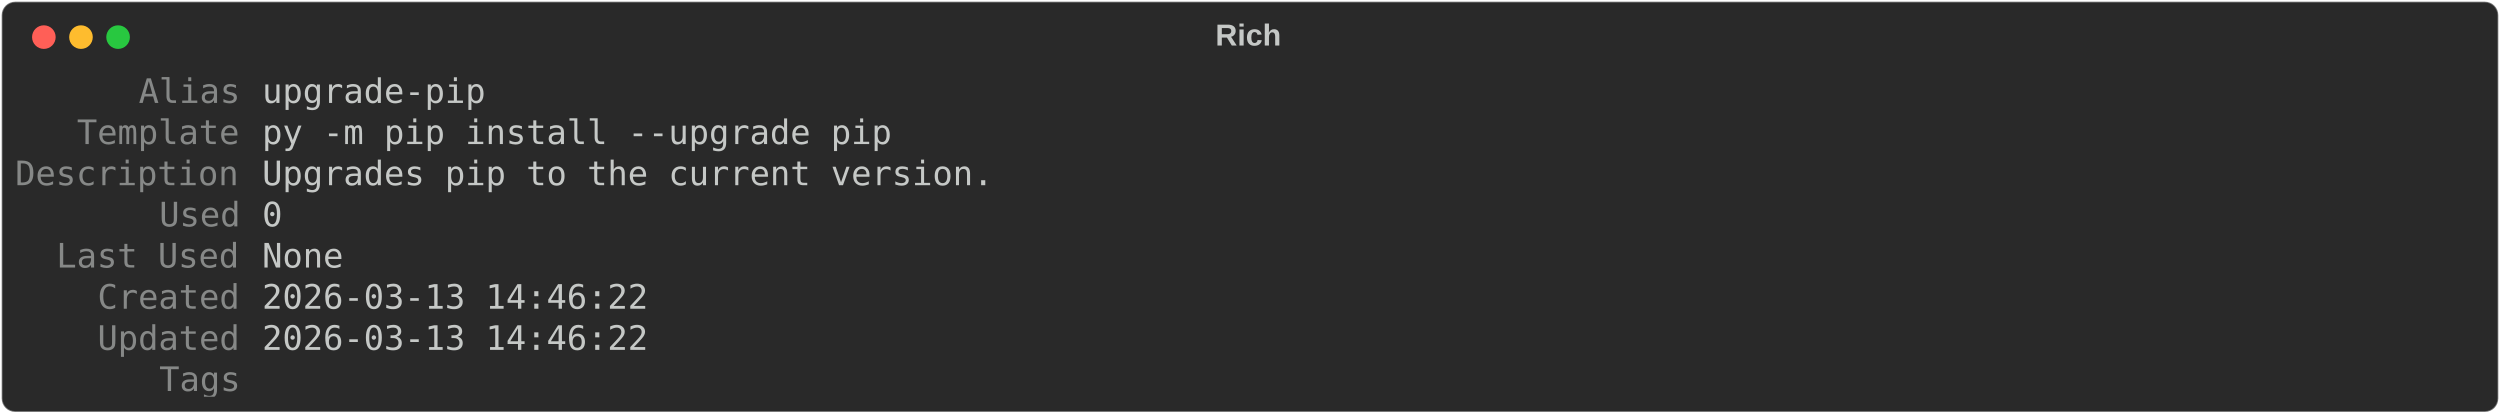
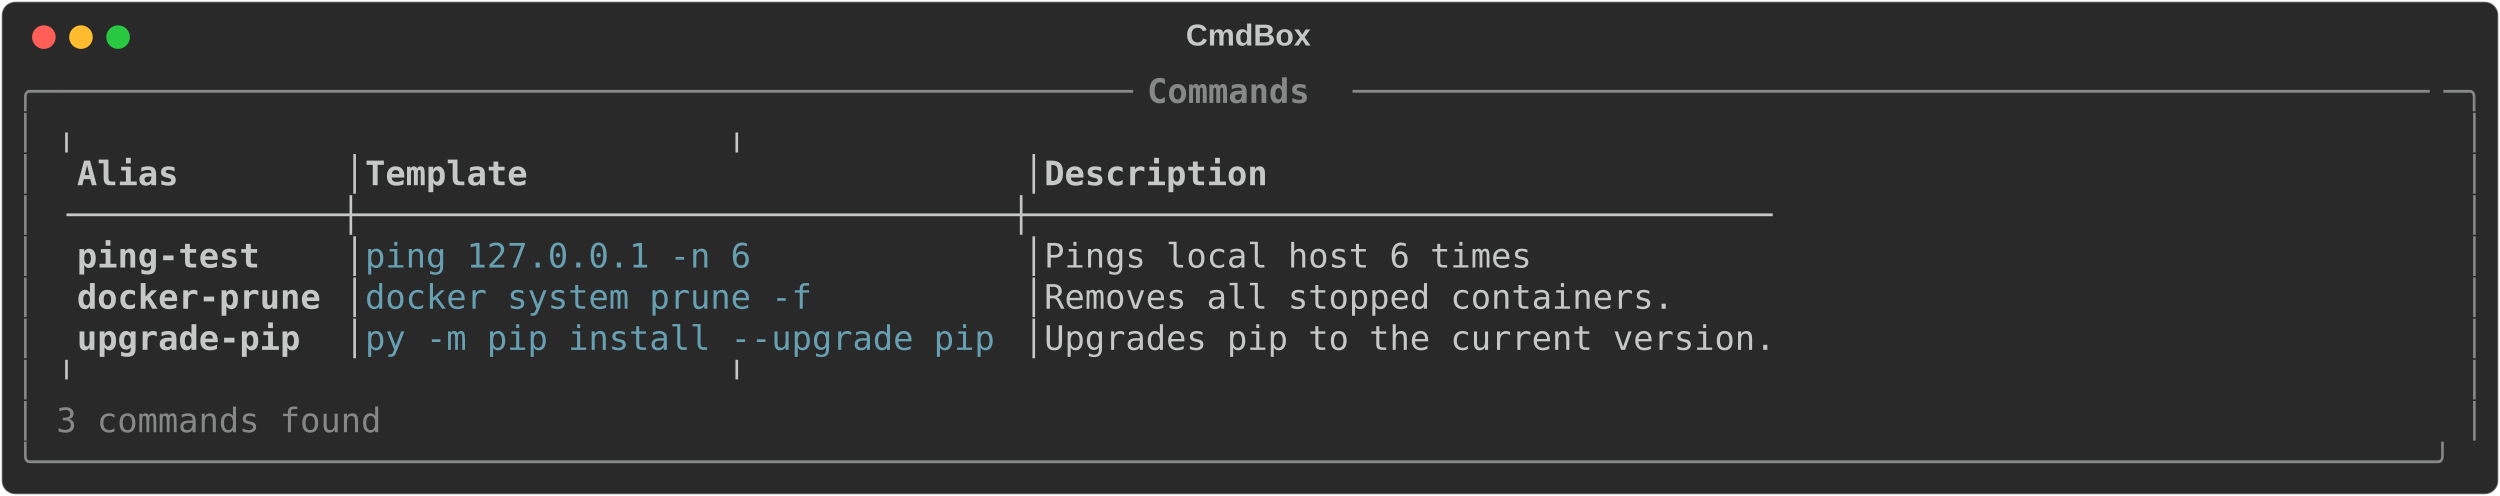
- <svg xmlns="http://www.w3.org/2000/svg" class="rich-terminal" viewBox="0 0 1482 245.2">
+ <svg xmlns="http://www.w3.org/2000/svg" class="rich-terminal" viewBox="0 0 1482 294.0">
  <style>

    @font-face {
        font-family: "Fira Code";
        src: local("FiraCode-Regular"),
                url("https://cdnjs.cloudflare.com/ajax/libs/firacode/6.2.0/woff2/FiraCode-Regular.woff2") format("woff2"),
                url("https://cdnjs.cloudflare.com/ajax/libs/firacode/6.2.0/woff/FiraCode-Regular.woff") format("woff");
        font-style: normal;
        font-weight: 400;
    }
    @font-face {
        font-family: "Fira Code";
        src: local("FiraCode-Bold"),
                url("https://cdnjs.cloudflare.com/ajax/libs/firacode/6.2.0/woff2/FiraCode-Bold.woff2") format("woff2"),
                url("https://cdnjs.cloudflare.com/ajax/libs/firacode/6.2.0/woff/FiraCode-Bold.woff") format("woff");
        font-style: bold;
        font-weight: 700;
    }

-     .terminal-2419761142-matrix {
+     .terminal-2154909768-matrix {
        font-family: Fira Code, monospace;
        font-size: 20px;
        line-height: 24.4px;
        font-variant-east-asian: full-width;
    }

-     .terminal-2419761142-title {
+     .terminal-2154909768-title {
        font-size: 18px;
        font-weight: bold;
        font-family: arial;
    }

-     .terminal-2419761142-r1 { fill: #868887 }
- .terminal-2419761142-r2 { fill: #c5c8c6 }
+     .terminal-2154909768-r1 { fill: #868887 }
+ .terminal-2154909768-r2 { fill: #868887;font-weight: bold }
+ .terminal-2154909768-r3 { fill: #c5c8c6 }
+ .terminal-2154909768-r4 { fill: #c5c8c6;font-weight: bold }
+ .terminal-2154909768-r5 { fill: #68a0b3 }
    </style>
  <defs>
-     <clipPath id="terminal-2419761142-clip-terminal">
-       <rect x="0" y="0" width="1463.0" height="194.2" />
+     <clipPath id="terminal-2154909768-clip-terminal">
+       <rect x="0" y="0" width="1463.0" height="243.0" />
    </clipPath>
-     <clipPath id="terminal-2419761142-line-0">
+     <clipPath id="terminal-2154909768-line-0">
      <rect x="0" y="1.5" width="1464" height="24.65" />
    </clipPath>
-     <clipPath id="terminal-2419761142-line-1">
+     <clipPath id="terminal-2154909768-line-1">
      <rect x="0" y="25.9" width="1464" height="24.65" />
    </clipPath>
-     <clipPath id="terminal-2419761142-line-2">
+     <clipPath id="terminal-2154909768-line-2">
      <rect x="0" y="50.3" width="1464" height="24.65" />
    </clipPath>
-     <clipPath id="terminal-2419761142-line-3">
+     <clipPath id="terminal-2154909768-line-3">
      <rect x="0" y="74.7" width="1464" height="24.65" />
    </clipPath>
-     <clipPath id="terminal-2419761142-line-4">
+     <clipPath id="terminal-2154909768-line-4">
      <rect x="0" y="99.1" width="1464" height="24.65" />
    </clipPath>
-     <clipPath id="terminal-2419761142-line-5">
+     <clipPath id="terminal-2154909768-line-5">
      <rect x="0" y="123.5" width="1464" height="24.65" />
    </clipPath>
-     <clipPath id="terminal-2419761142-line-6">
+     <clipPath id="terminal-2154909768-line-6">
      <rect x="0" y="147.9" width="1464" height="24.65" />
    </clipPath>
+     <clipPath id="terminal-2154909768-line-7">
+       <rect x="0" y="172.3" width="1464" height="24.65" />
+     </clipPath>
+     <clipPath id="terminal-2154909768-line-8">
+       <rect x="0" y="196.7" width="1464" height="24.65" />
+     </clipPath>
  </defs>
-   <rect fill="#292929" stroke="rgba(255,255,255,0.35)" stroke-width="1" x="1" y="1" width="1480" height="243.2" rx="8" />
-   <text class="terminal-2419761142-title" fill="#c5c8c6" text-anchor="middle" x="740" y="27">Rich</text>
+   <rect fill="#292929" stroke="rgba(255,255,255,0.35)" stroke-width="1" x="1" y="1" width="1480" height="292" rx="8" />
+   <text class="terminal-2154909768-title" fill="#c5c8c6" text-anchor="middle" x="740" y="27">CmdBox</text>
  <g transform="translate(26,22)">
    <circle cx="0" cy="0" r="7" fill="#ff5f57" />
    <circle cx="22" cy="0" r="7" fill="#febc2e" />
    <circle cx="44" cy="0" r="7" fill="#28c840" />
  </g>
-   <g transform="translate(9, 41)" clip-path="url(#terminal-2419761142-clip-terminal)">
-     <g class="terminal-2419761142-matrix">
-       <text class="terminal-2419761142-r1" x="73.2" y="20" textLength="61" clip-path="url(#terminal-2419761142-line-0)">Alias</text>
-       <text class="terminal-2419761142-r2" x="146.4" y="20" textLength="134.2" clip-path="url(#terminal-2419761142-line-0)">upgrade-pip</text>
-       <text class="terminal-2419761142-r2" x="1464" y="20" textLength="12.2" clip-path="url(#terminal-2419761142-line-0)">
+   <g transform="translate(9, 41)" clip-path="url(#terminal-2154909768-clip-terminal)">
+     <g class="terminal-2154909768-matrix">
+       <text class="terminal-2154909768-r1" x="0" y="20" textLength="24.4" clip-path="url(#terminal-2154909768-line-0)">╭─</text>
+       <text class="terminal-2154909768-r1" x="24.4" y="20" textLength="646.6" clip-path="url(#terminal-2154909768-line-0)">─────────────────────────────────────────────────────</text>
+       <text class="terminal-2154909768-r2" x="671" y="20" textLength="122" clip-path="url(#terminal-2154909768-line-0)"> Commands </text>
+       <text class="terminal-2154909768-r1" x="793" y="20" textLength="646.6" clip-path="url(#terminal-2154909768-line-0)">─────────────────────────────────────────────────────</text>
+       <text class="terminal-2154909768-r1" x="1439.6" y="20" textLength="24.4" clip-path="url(#terminal-2154909768-line-0)">─╮</text>
+       <text class="terminal-2154909768-r3" x="1464" y="20" textLength="12.2" clip-path="url(#terminal-2154909768-line-0)">
</text>
-       <text class="terminal-2419761142-r1" x="36.6" y="44.4" textLength="97.6" clip-path="url(#terminal-2419761142-line-1)">Template</text>
-       <text class="terminal-2419761142-r2" x="146.4" y="44.4" textLength="378.2" clip-path="url(#terminal-2419761142-line-1)">py -m pip install --upgrade pip</text>
-       <text class="terminal-2419761142-r2" x="1464" y="44.4" textLength="12.2" clip-path="url(#terminal-2419761142-line-1)">
+       <text class="terminal-2154909768-r1" x="0" y="44.4" textLength="12.2" clip-path="url(#terminal-2154909768-line-1)">│</text>
+       <text class="terminal-2154909768-r3" x="24.4" y="44.4" textLength="1037" clip-path="url(#terminal-2154909768-line-1)">              ╷                                ╷                                     </text>
+       <text class="terminal-2154909768-r1" x="1451.8" y="44.4" textLength="12.2" clip-path="url(#terminal-2154909768-line-1)">│</text>
+       <text class="terminal-2154909768-r3" x="1464" y="44.4" textLength="12.2" clip-path="url(#terminal-2154909768-line-1)">
</text>
-       <text class="terminal-2419761142-r1" x="0" y="68.8" textLength="134.2" clip-path="url(#terminal-2419761142-line-2)">Description</text>
-       <text class="terminal-2419761142-r2" x="146.4" y="68.8" textLength="439.2" clip-path="url(#terminal-2419761142-line-2)">Upgrades pip to the current version.</text>
-       <text class="terminal-2419761142-r2" x="1464" y="68.8" textLength="12.2" clip-path="url(#terminal-2419761142-line-2)">
+       <text class="terminal-2154909768-r1" x="0" y="68.8" textLength="12.2" clip-path="url(#terminal-2154909768-line-2)">│</text>
+       <text class="terminal-2154909768-r4" x="36.6" y="68.8" textLength="146.4" clip-path="url(#terminal-2154909768-line-2)">Alias       </text>
+       <text class="terminal-2154909768-r3" x="195.2" y="68.8" textLength="12.2" clip-path="url(#terminal-2154909768-line-2)">│</text>
+       <text class="terminal-2154909768-r4" x="207.4" y="68.8" textLength="378.2" clip-path="url(#terminal-2154909768-line-2)">Template                       </text>
+       <text class="terminal-2154909768-r3" x="597.8" y="68.8" textLength="12.2" clip-path="url(#terminal-2154909768-line-2)">│</text>
+       <text class="terminal-2154909768-r4" x="610" y="68.8" textLength="439.2" clip-path="url(#terminal-2154909768-line-2)">Description                         </text>
+       <text class="terminal-2154909768-r1" x="1451.8" y="68.8" textLength="12.2" clip-path="url(#terminal-2154909768-line-2)">│</text>
+       <text class="terminal-2154909768-r3" x="1464" y="68.8" textLength="12.2" clip-path="url(#terminal-2154909768-line-2)">
</text>
-       <text class="terminal-2419761142-r1" x="85.4" y="93.2" textLength="48.8" clip-path="url(#terminal-2419761142-line-3)">Used</text>
-       <text class="terminal-2419761142-r2" x="146.4" y="93.2" textLength="12.2" clip-path="url(#terminal-2419761142-line-3)">0</text>
-       <text class="terminal-2419761142-r2" x="1464" y="93.2" textLength="12.2" clip-path="url(#terminal-2419761142-line-3)">
+       <text class="terminal-2154909768-r1" x="0" y="93.2" textLength="12.2" clip-path="url(#terminal-2154909768-line-3)">│</text>
+       <text class="terminal-2154909768-r3" x="24.4" y="93.2" textLength="1037" clip-path="url(#terminal-2154909768-line-3)">╶─────────────┼────────────────────────────────┼────────────────────────────────────╴</text>
+       <text class="terminal-2154909768-r1" x="1451.8" y="93.2" textLength="12.2" clip-path="url(#terminal-2154909768-line-3)">│</text>
+       <text class="terminal-2154909768-r3" x="1464" y="93.2" textLength="12.2" clip-path="url(#terminal-2154909768-line-3)">
</text>
-       <text class="terminal-2419761142-r1" x="24.4" y="117.6" textLength="109.8" clip-path="url(#terminal-2419761142-line-4)">Last Used</text>
-       <text class="terminal-2419761142-r2" x="146.4" y="117.6" textLength="48.8" clip-path="url(#terminal-2419761142-line-4)">None</text>
-       <text class="terminal-2419761142-r2" x="1464" y="117.6" textLength="12.2" clip-path="url(#terminal-2419761142-line-4)">
+       <text class="terminal-2154909768-r1" x="0" y="117.6" textLength="12.2" clip-path="url(#terminal-2154909768-line-4)">│</text>
+       <text class="terminal-2154909768-r4" x="36.6" y="117.6" textLength="146.4" clip-path="url(#terminal-2154909768-line-4)">ping-test   </text>
+       <text class="terminal-2154909768-r3" x="195.2" y="117.6" textLength="12.2" clip-path="url(#terminal-2154909768-line-4)">│</text>
+       <text class="terminal-2154909768-r5" x="207.4" y="117.6" textLength="378.2" clip-path="url(#terminal-2154909768-line-4)">ping 127.0.0.1 -n 6            </text>
+       <text class="terminal-2154909768-r3" x="597.8" y="117.6" textLength="12.2" clip-path="url(#terminal-2154909768-line-4)">│</text>
+       <text class="terminal-2154909768-r3" x="610" y="117.6" textLength="439.2" clip-path="url(#terminal-2154909768-line-4)">Pings local host 6 times            </text>
+       <text class="terminal-2154909768-r1" x="1451.8" y="117.6" textLength="12.2" clip-path="url(#terminal-2154909768-line-4)">│</text>
+       <text class="terminal-2154909768-r3" x="1464" y="117.6" textLength="12.2" clip-path="url(#terminal-2154909768-line-4)">
</text>
-       <text class="terminal-2419761142-r1" x="48.8" y="142" textLength="85.4" clip-path="url(#terminal-2419761142-line-5)">Created</text>
-       <text class="terminal-2419761142-r2" x="146.4" y="142" textLength="231.8" clip-path="url(#terminal-2419761142-line-5)">2026-03-13 14:46:22</text>
-       <text class="terminal-2419761142-r2" x="1464" y="142" textLength="12.2" clip-path="url(#terminal-2419761142-line-5)">
+       <text class="terminal-2154909768-r1" x="0" y="142" textLength="12.2" clip-path="url(#terminal-2154909768-line-5)">│</text>
+       <text class="terminal-2154909768-r4" x="36.6" y="142" textLength="146.4" clip-path="url(#terminal-2154909768-line-5)">docker-prune</text>
+       <text class="terminal-2154909768-r3" x="195.2" y="142" textLength="12.2" clip-path="url(#terminal-2154909768-line-5)">│</text>
+       <text class="terminal-2154909768-r5" x="207.4" y="142" textLength="378.2" clip-path="url(#terminal-2154909768-line-5)">docker system prune -f         </text>
+       <text class="terminal-2154909768-r3" x="597.8" y="142" textLength="12.2" clip-path="url(#terminal-2154909768-line-5)">│</text>
+       <text class="terminal-2154909768-r3" x="610" y="142" textLength="439.2" clip-path="url(#terminal-2154909768-line-5)">Removes all stopped containers.     </text>
+       <text class="terminal-2154909768-r1" x="1451.8" y="142" textLength="12.2" clip-path="url(#terminal-2154909768-line-5)">│</text>
+       <text class="terminal-2154909768-r3" x="1464" y="142" textLength="12.2" clip-path="url(#terminal-2154909768-line-5)">
</text>
-       <text class="terminal-2419761142-r1" x="48.8" y="166.4" textLength="85.4" clip-path="url(#terminal-2419761142-line-6)">Updated</text>
-       <text class="terminal-2419761142-r2" x="146.4" y="166.4" textLength="231.8" clip-path="url(#terminal-2419761142-line-6)">2026-03-13 14:46:22</text>
-       <text class="terminal-2419761142-r2" x="1464" y="166.4" textLength="12.2" clip-path="url(#terminal-2419761142-line-6)">
+       <text class="terminal-2154909768-r1" x="0" y="166.4" textLength="12.2" clip-path="url(#terminal-2154909768-line-6)">│</text>
+       <text class="terminal-2154909768-r4" x="36.6" y="166.4" textLength="146.4" clip-path="url(#terminal-2154909768-line-6)">upgrade-pip </text>
+       <text class="terminal-2154909768-r3" x="195.2" y="166.4" textLength="12.2" clip-path="url(#terminal-2154909768-line-6)">│</text>
+       <text class="terminal-2154909768-r5" x="207.4" y="166.4" textLength="378.2" clip-path="url(#terminal-2154909768-line-6)">py -m pip install --upgrade pip</text>
+       <text class="terminal-2154909768-r3" x="597.8" y="166.4" textLength="12.2" clip-path="url(#terminal-2154909768-line-6)">│</text>
+       <text class="terminal-2154909768-r3" x="610" y="166.4" textLength="439.2" clip-path="url(#terminal-2154909768-line-6)">Upgrades pip to the current version.</text>
+       <text class="terminal-2154909768-r1" x="1451.8" y="166.4" textLength="12.2" clip-path="url(#terminal-2154909768-line-6)">│</text>
+       <text class="terminal-2154909768-r3" x="1464" y="166.4" textLength="12.2" clip-path="url(#terminal-2154909768-line-6)">
</text>
-       <text class="terminal-2419761142-r1" x="85.4" y="190.8" textLength="48.8" clip-path="url(#terminal-2419761142-line-7)">Tags</text>
-       <text class="terminal-2419761142-r2" x="1464" y="190.8" textLength="12.2" clip-path="url(#terminal-2419761142-line-7)">
+       <text class="terminal-2154909768-r1" x="0" y="190.8" textLength="12.2" clip-path="url(#terminal-2154909768-line-7)">│</text>
+       <text class="terminal-2154909768-r3" x="24.4" y="190.8" textLength="1037" clip-path="url(#terminal-2154909768-line-7)">              ╵                                ╵                                     </text>
+       <text class="terminal-2154909768-r1" x="1451.8" y="190.8" textLength="12.2" clip-path="url(#terminal-2154909768-line-7)">│</text>
+       <text class="terminal-2154909768-r3" x="1464" y="190.8" textLength="12.2" clip-path="url(#terminal-2154909768-line-7)">
+ </text>
+       <text class="terminal-2154909768-r1" x="0" y="215.2" textLength="12.2" clip-path="url(#terminal-2154909768-line-8)">│</text>
+       <text class="terminal-2154909768-r1" x="24.4" y="215.2" textLength="1037" clip-path="url(#terminal-2154909768-line-8)">                                  3 commands found                                   </text>
+       <text class="terminal-2154909768-r1" x="1451.8" y="215.2" textLength="12.2" clip-path="url(#terminal-2154909768-line-8)">│</text>
+       <text class="terminal-2154909768-r3" x="1464" y="215.2" textLength="12.2" clip-path="url(#terminal-2154909768-line-8)">
+ </text>
+       <text class="terminal-2154909768-r1" x="0" y="239.6" textLength="1464" clip-path="url(#terminal-2154909768-line-9)">╰──────────────────────────────────────────────────────────────────────────────────────────────────────────────────────╯</text>
+       <text class="terminal-2154909768-r3" x="1464" y="239.6" textLength="12.2" clip-path="url(#terminal-2154909768-line-9)">
</text>
    </g>
  </g>
</svg>
